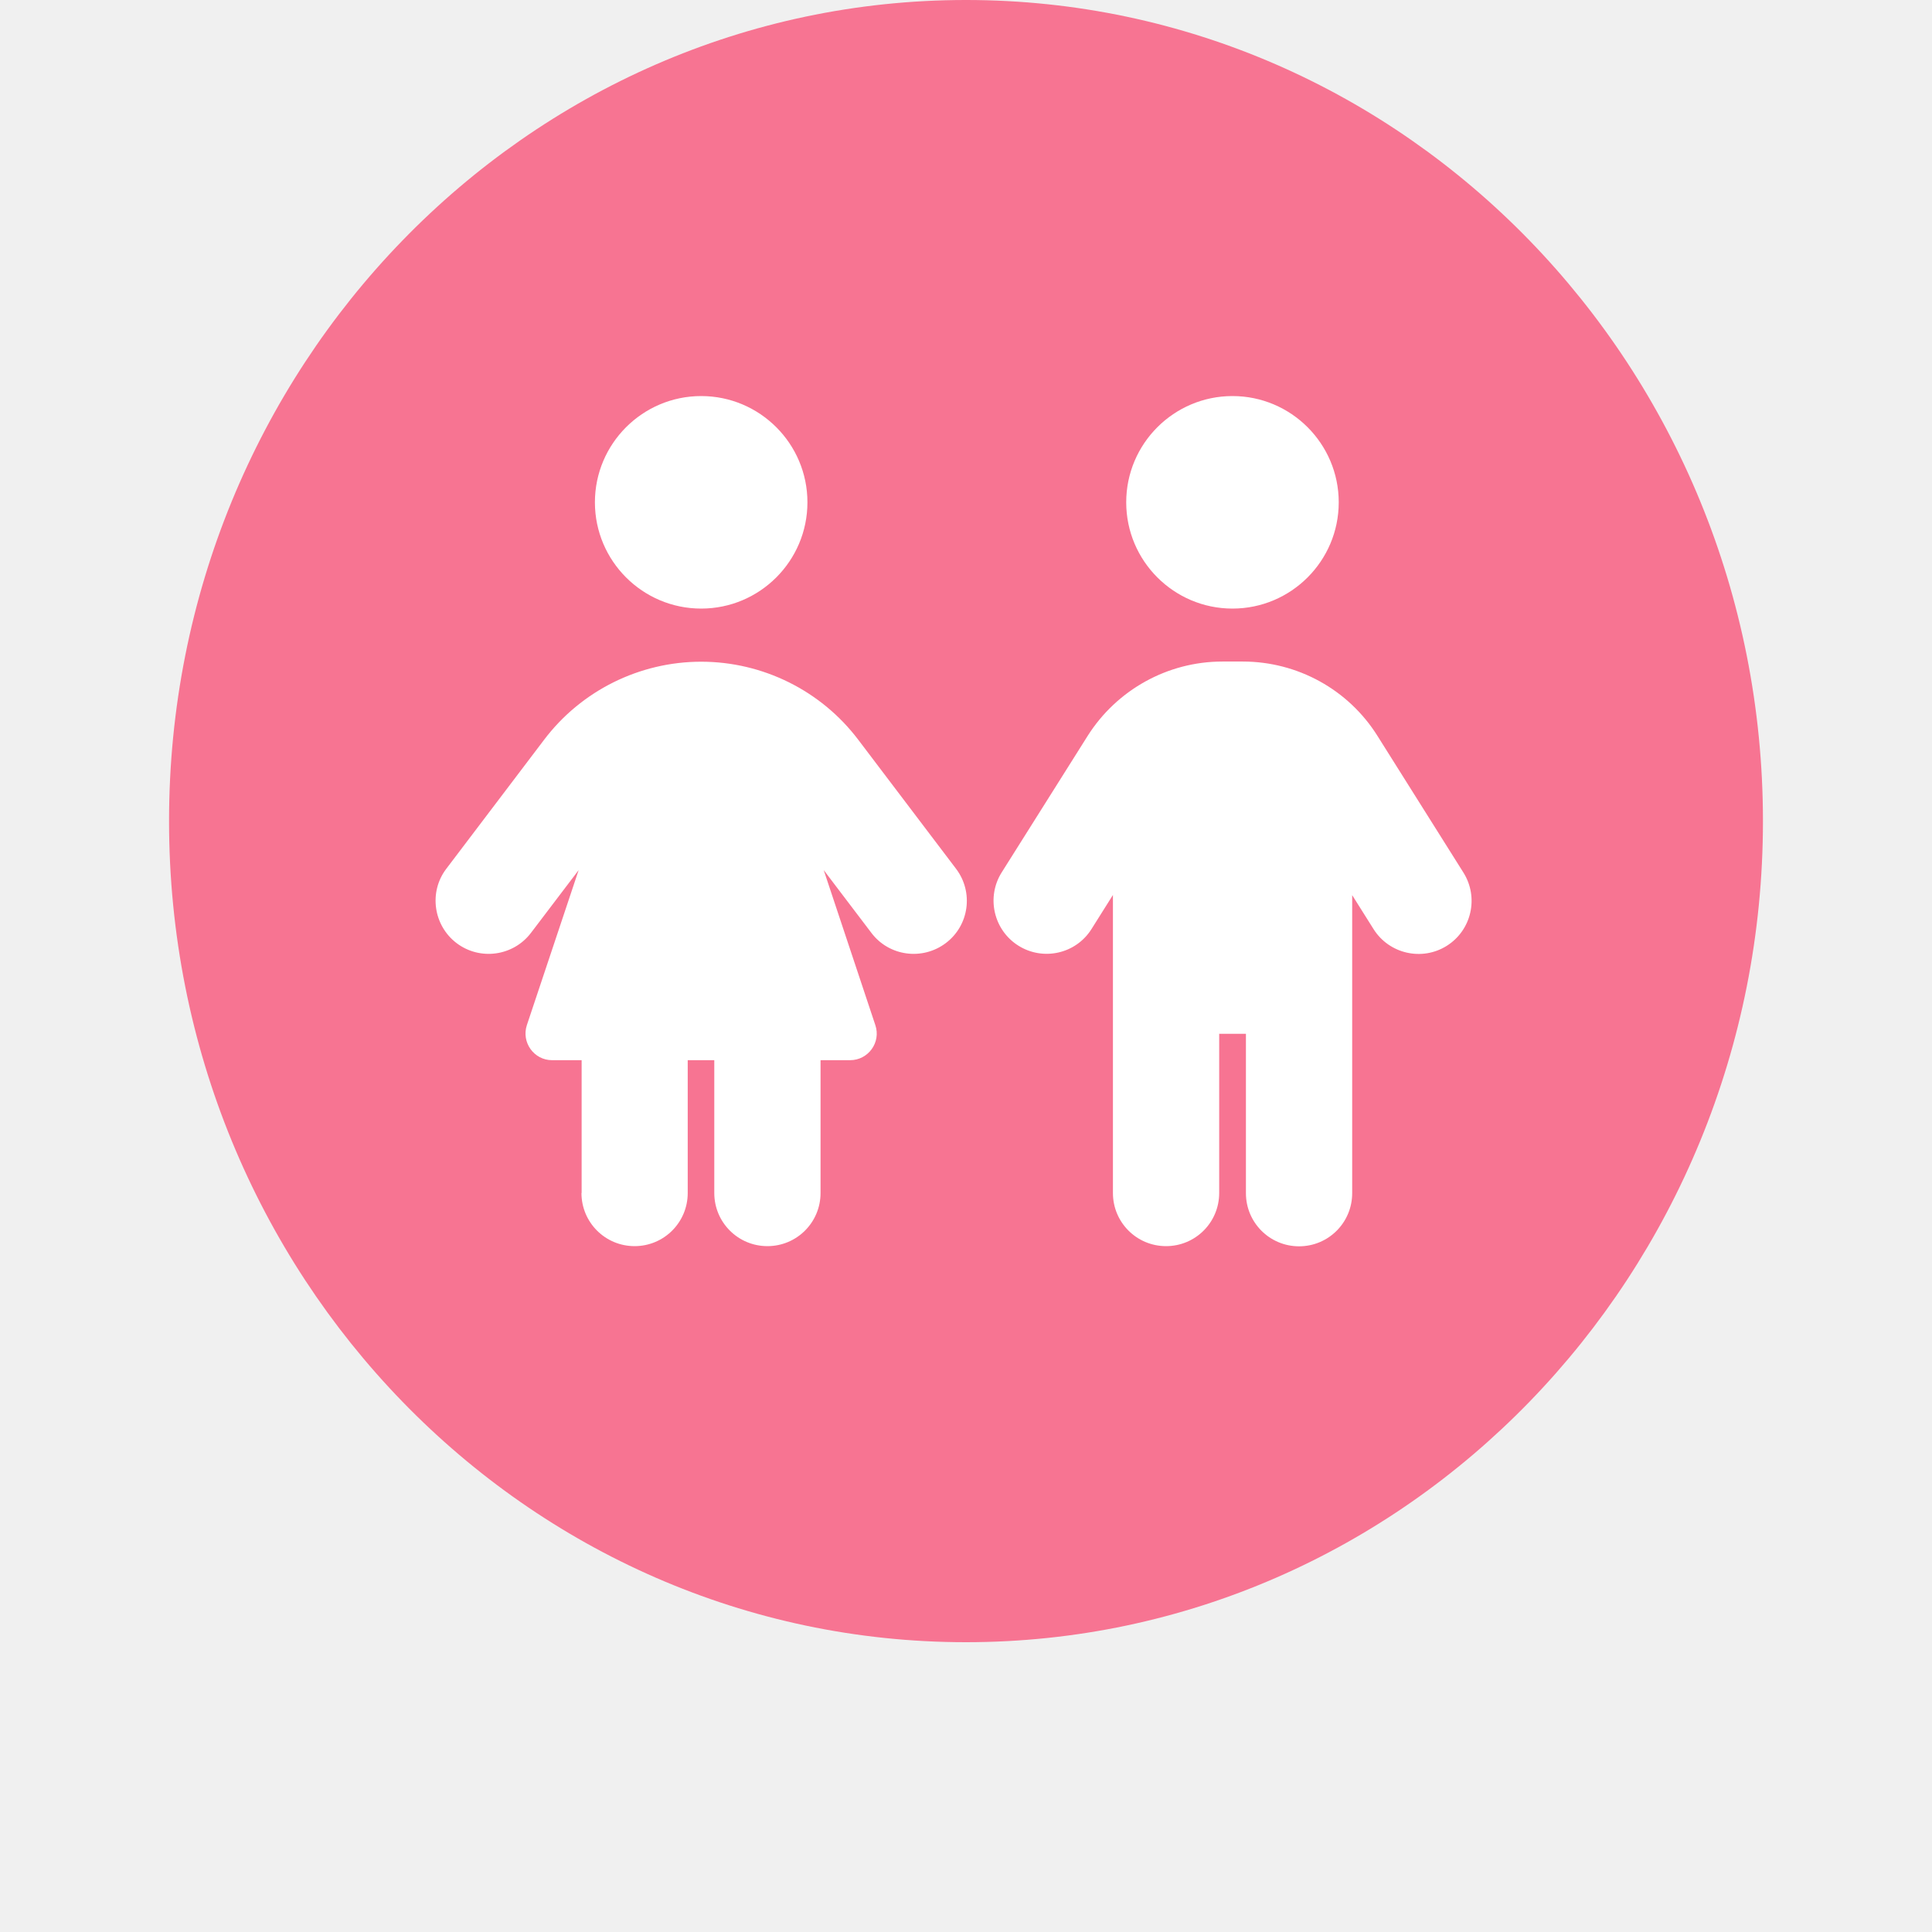
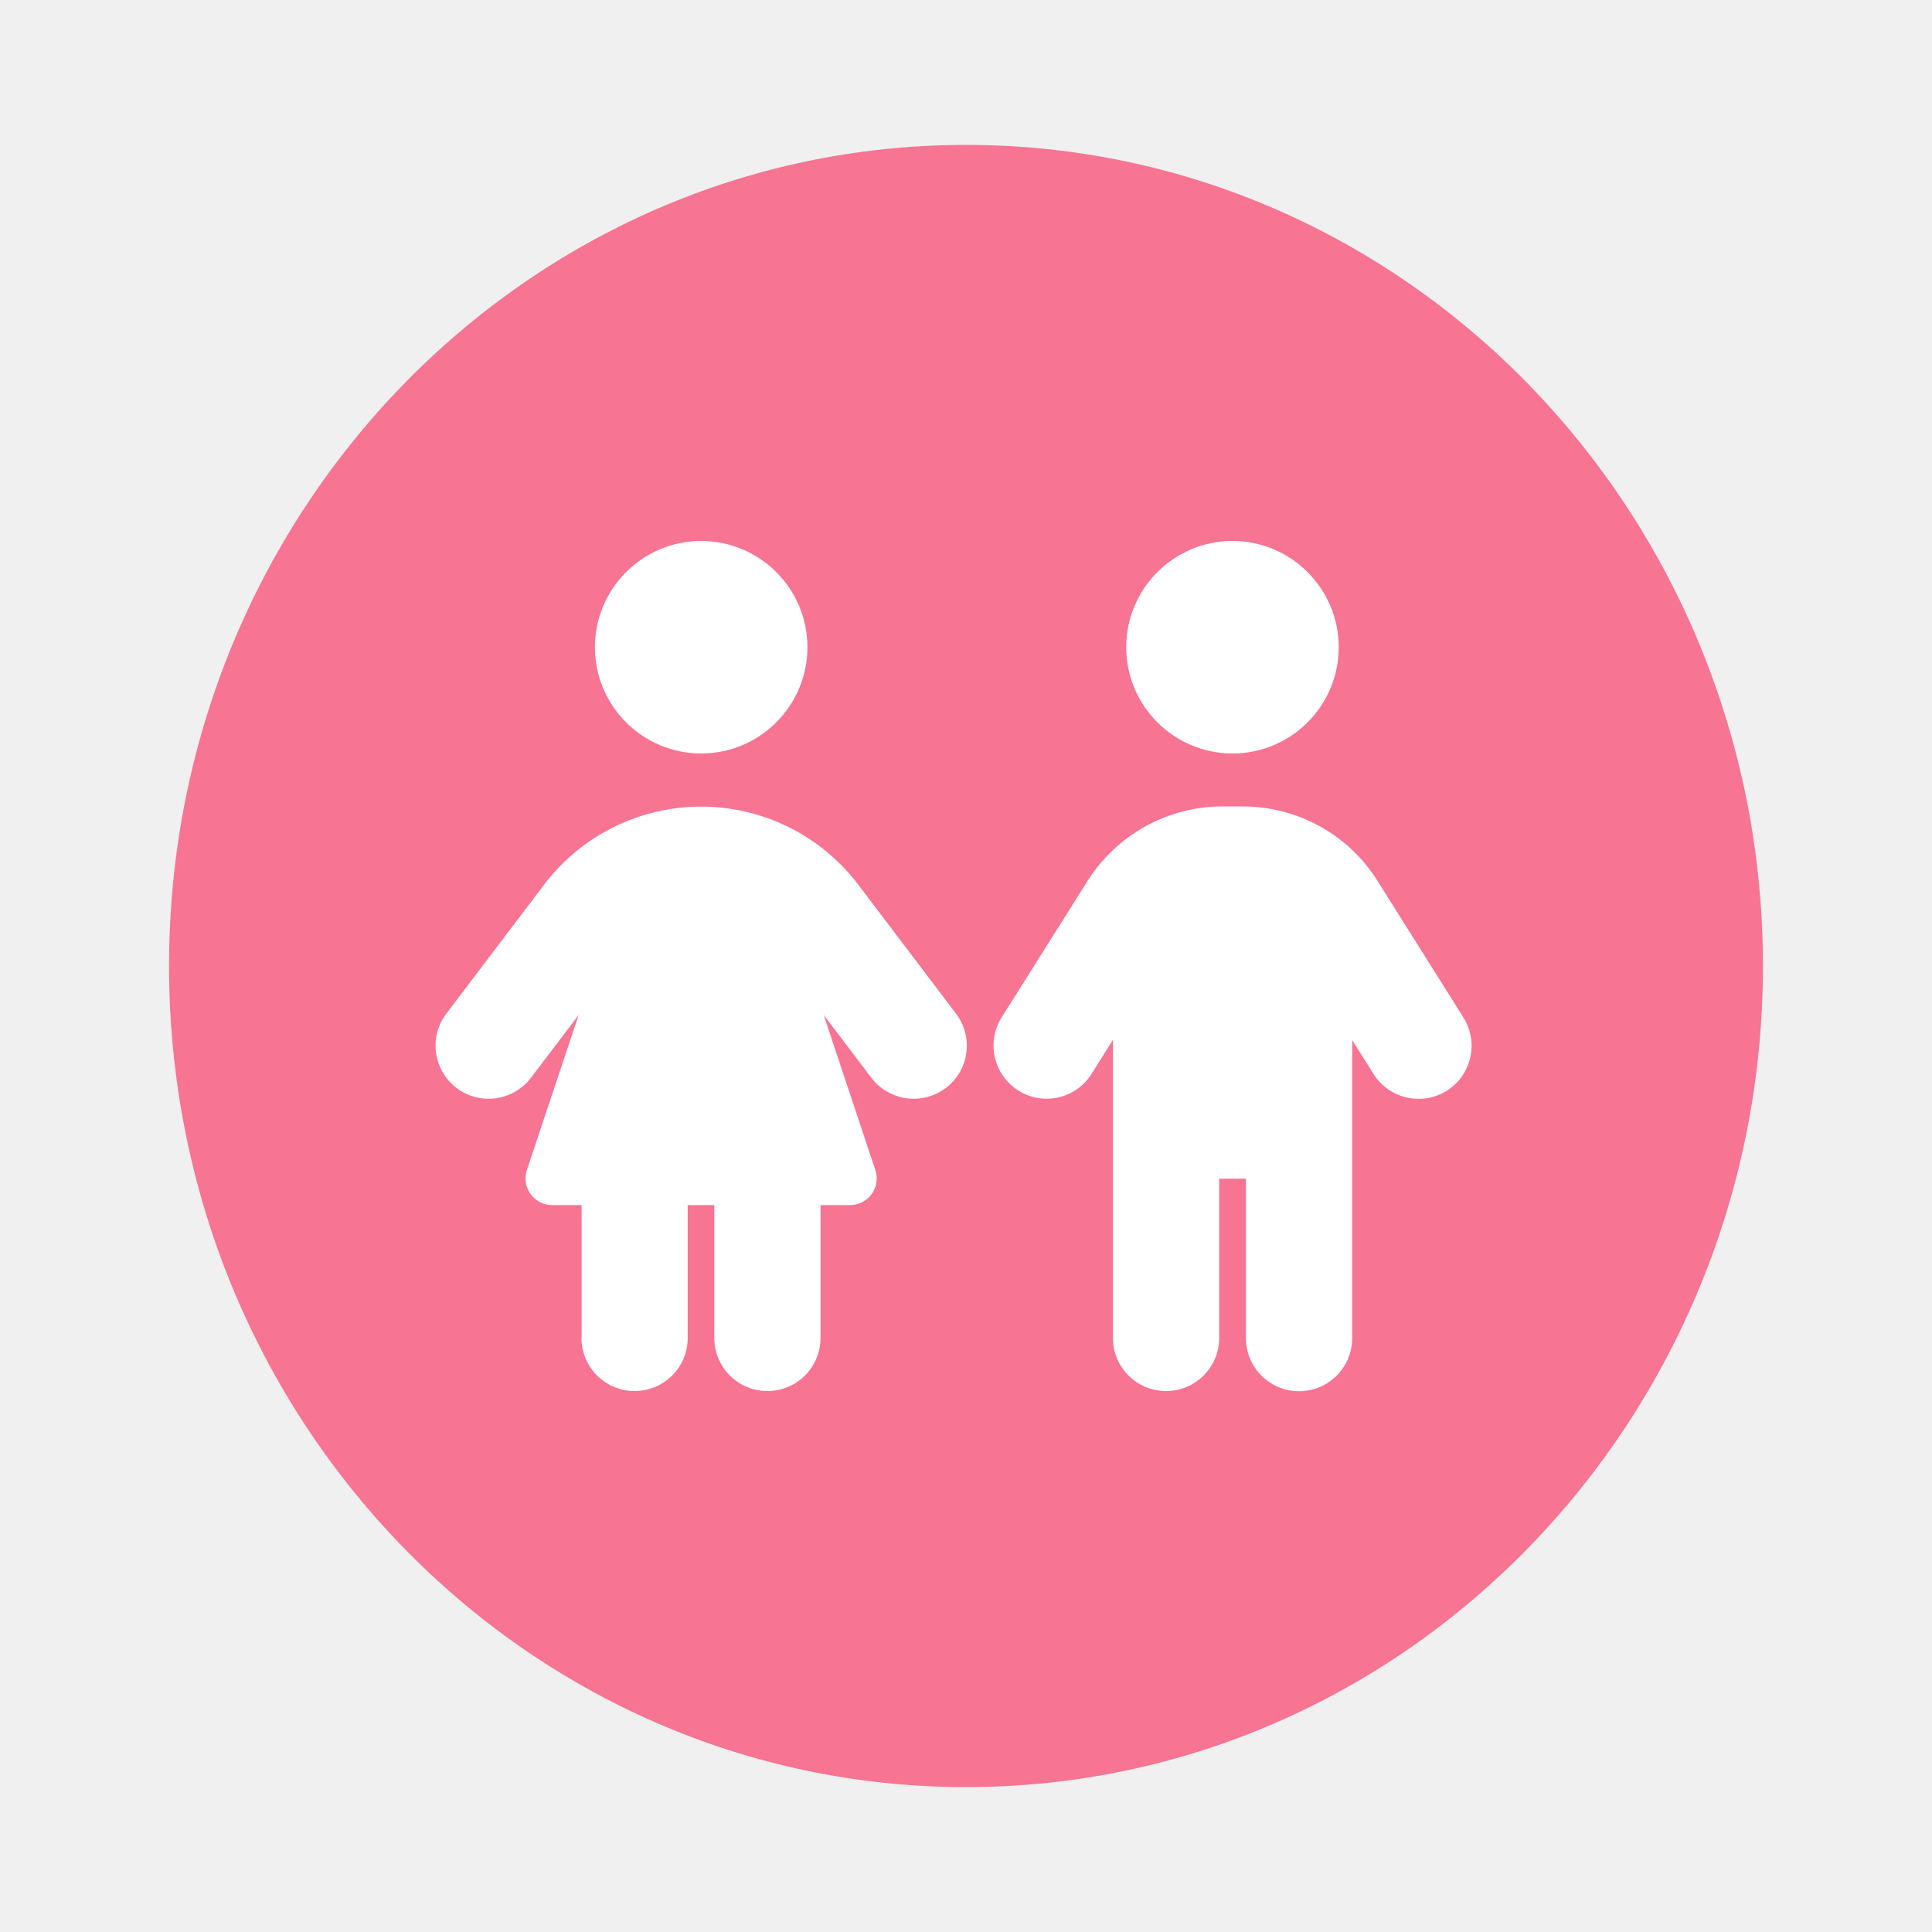
- <svg xmlns="http://www.w3.org/2000/svg" viewBox="0 0 80 80">
+ <svg xmlns="http://www.w3.org/2000/svg" viewBox="0 -6 80 80">
  <g opacity="1">
    <path fill="none" d="M0 0 L80 0 L80 80 L0 80 L0 0 Z" />
    <g opacity="1" transform="matrix(1,0,0,1,7,0)">
      <path fill="#f77492" d="M66 34 C66 52.778 51.225 68 33 68 C14.775 68 0 52.778 0 34 C0 15.222 14.775 0 33 0 C51.225 0 66 15.222 66 34 Z" />
    </g>
    <g opacity="1" transform="matrix(1,0,0,1,18,12)">
      <path fill="none" d="M0 0 L44 0 L44 44 L0 44 L0 0 Z" />
      <g opacity="1" transform="matrix(1,0,0,1,0.03610182,4.4)">
        <path fill="#ffffff" d="M10.998 0 C13.425 0 15.398 1.973 15.398 4.4 C15.398 6.827 13.425 8.8 10.998 8.8 C8.571 8.8 6.598 6.827 6.598 4.4 C6.598 1.973 8.571 0 10.998 0 Z M6.048 33 L6.048 27.5 L4.825 27.5 C4.075 27.5 3.546 26.764 3.78 26.049 L5.925 19.628 L3.951 22.227 C3.216 23.196 1.834 23.382 0.871 22.653 C-0.091 21.924 -0.29 20.536 0.445 19.573 L4.495 14.231 C6.035 12.196 8.448 11 10.998 11 C13.549 11 15.962 12.196 17.502 14.231 L21.551 19.573 C22.287 20.543 22.095 21.924 21.125 22.653 C20.156 23.382 18.774 23.196 18.045 22.227 L16.072 19.628 L18.21 26.049 C18.451 26.764 17.915 27.5 17.165 27.5 L15.941 27.5 L15.941 33 C15.941 34.217 14.958 35.2 13.741 35.2 C12.525 35.2 11.541 34.217 11.541 33 L11.541 27.5 L10.441 27.5 L10.441 33 C10.441 34.217 9.458 35.2 8.241 35.2 C7.025 35.2 6.041 34.217 6.041 33 L6.048 33 Z M32.998 0 C35.425 0 37.398 1.973 37.398 4.4 C37.398 6.827 35.425 8.8 32.998 8.8 C30.571 8.8 28.598 6.827 28.598 4.4 C28.598 1.973 30.571 0 32.998 0 Z M32.448 26.4 L32.448 33 C32.448 34.217 31.465 35.2 30.248 35.2 C29.031 35.2 28.048 34.217 28.048 33 L28.048 20.659 L27.161 22.069 C26.515 23.1 25.154 23.402 24.13 22.756 C23.105 22.11 22.796 20.749 23.442 19.724 L26.996 14.08 C28.206 12.162 30.317 10.993 32.579 10.993 L33.425 10.993 C35.693 10.993 37.804 12.155 39.007 14.08 L42.561 19.731 C43.208 20.762 42.898 22.117 41.874 22.763 C40.85 23.409 39.488 23.1 38.842 22.076 L37.955 20.666 L37.955 33.007 C37.955 34.224 36.972 35.207 35.755 35.207 C34.538 35.207 33.555 34.224 33.555 33.007 L33.555 26.407 L32.455 26.407 L32.448 26.4 Z" />
      </g>
    </g>
  </g>
</svg>
